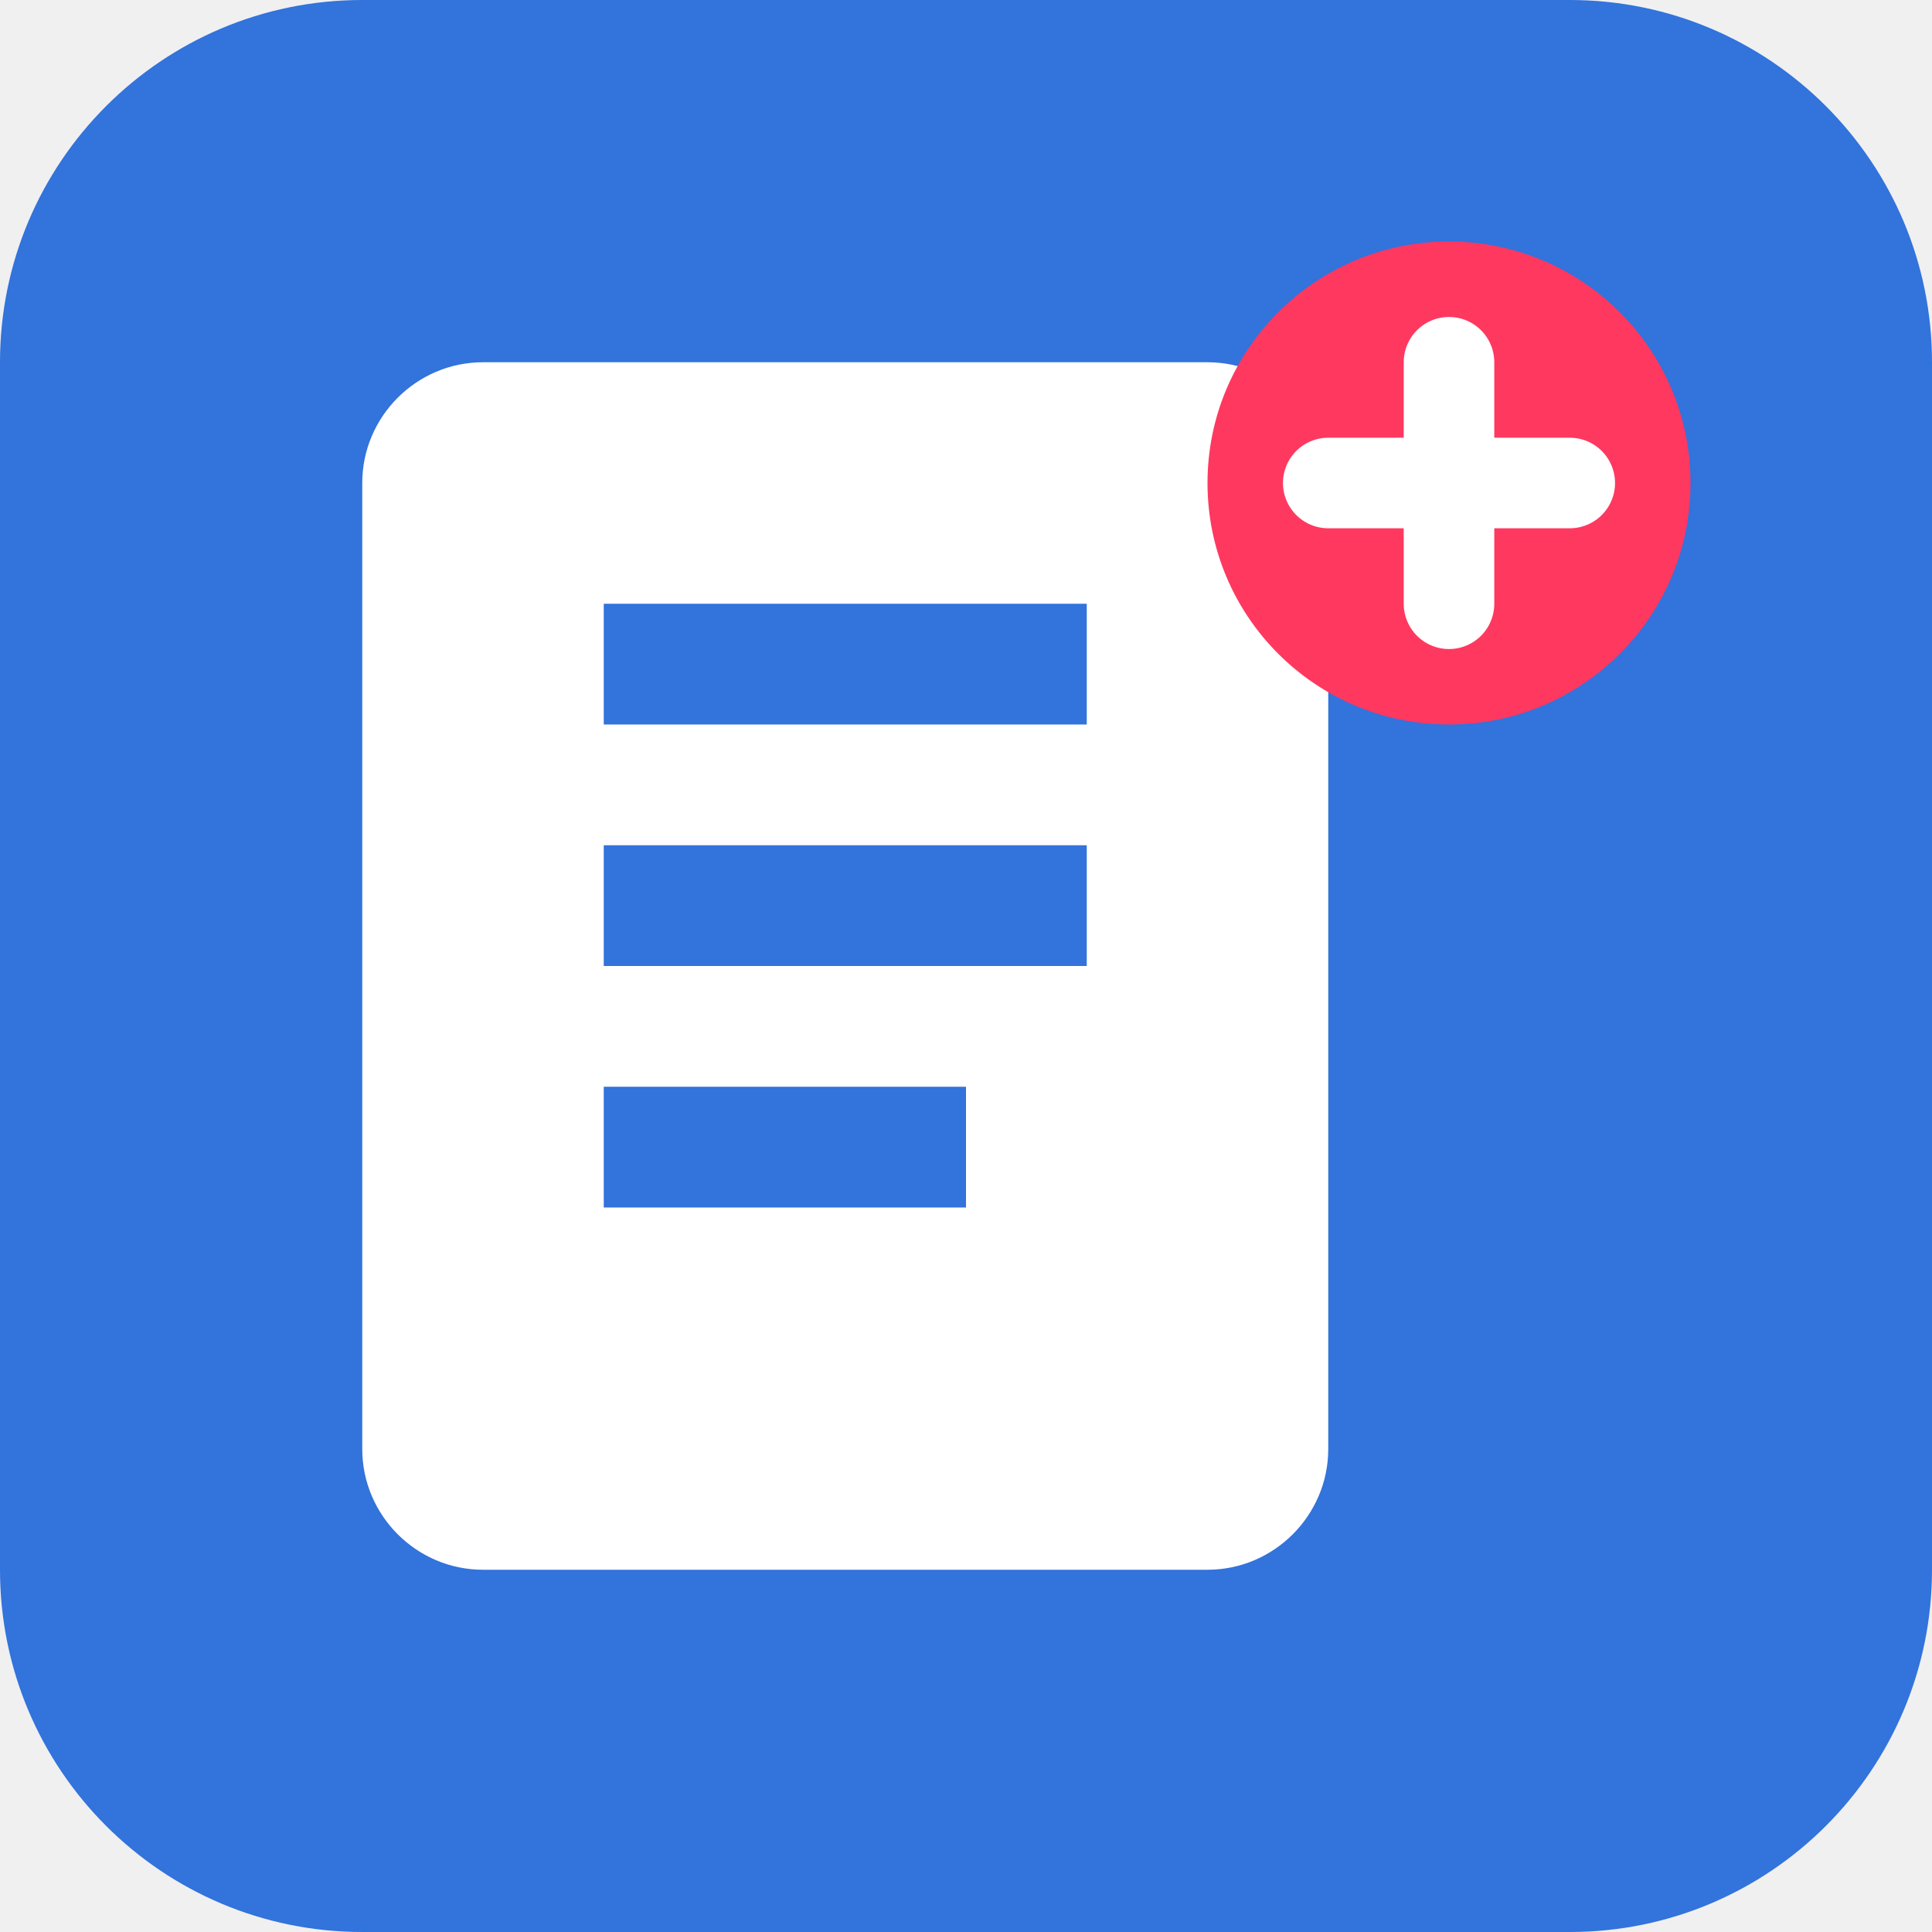
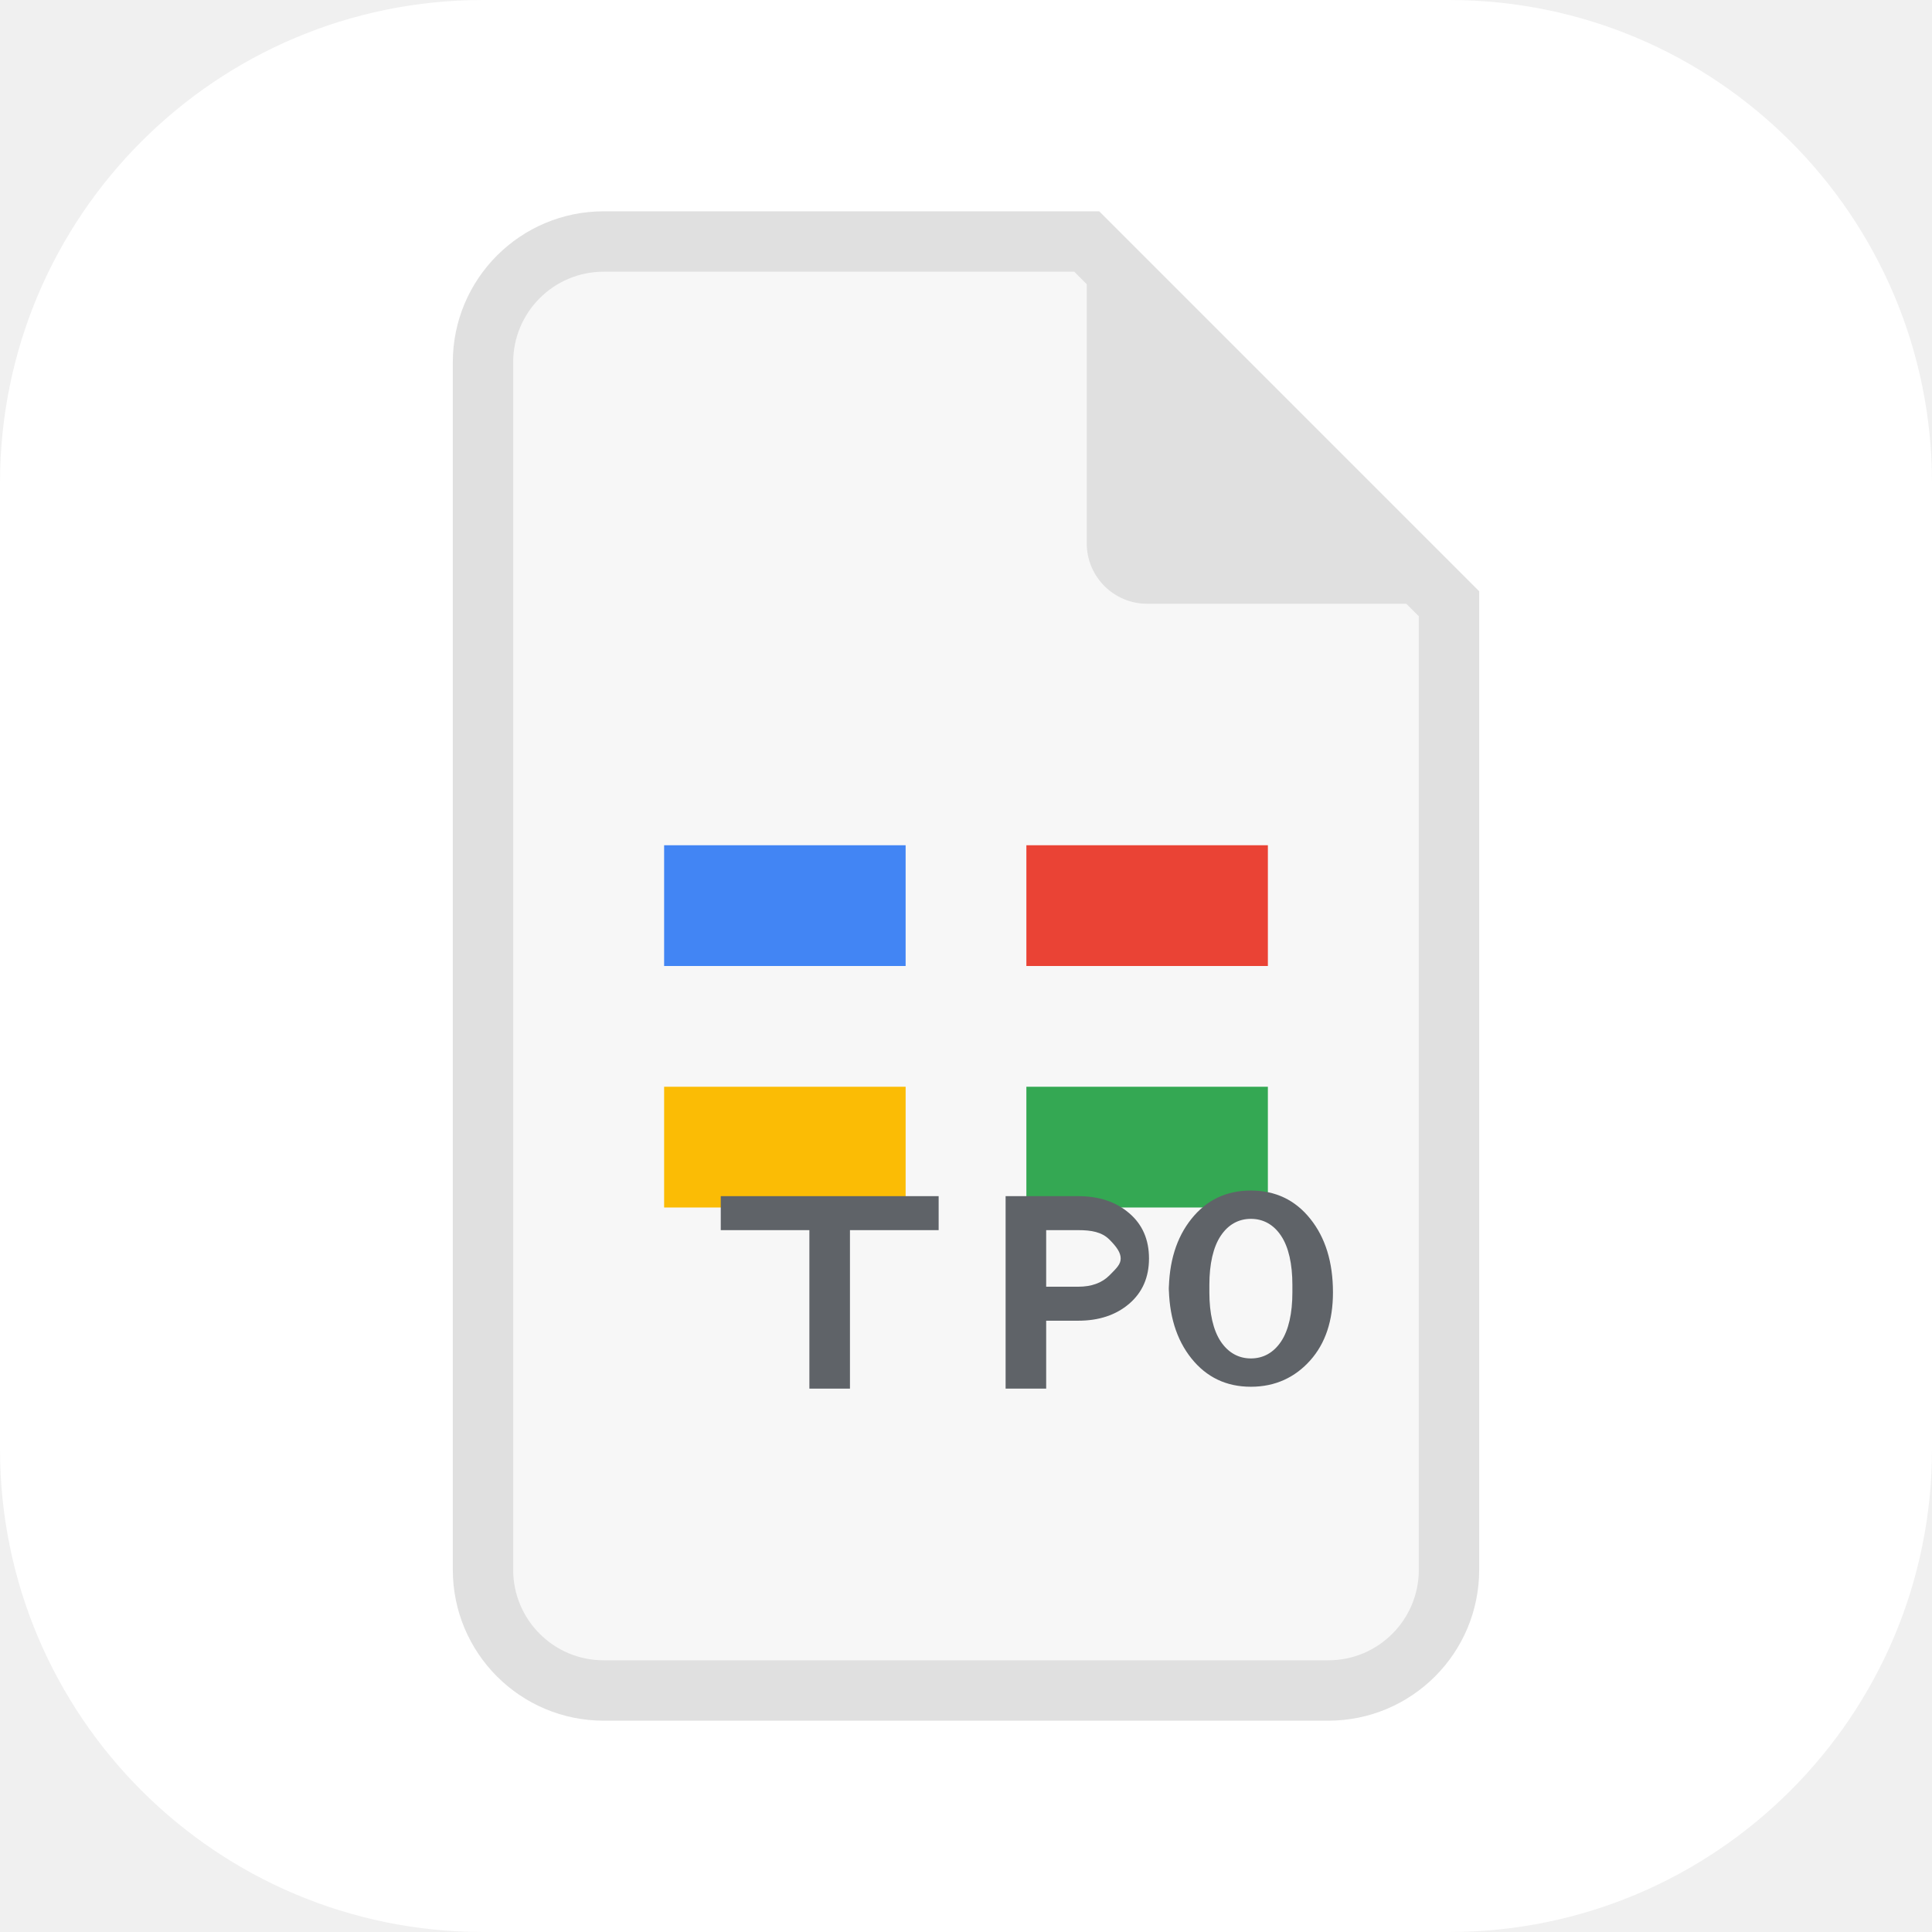
<svg xmlns="http://www.w3.org/2000/svg" viewBox="0 0 32 32" fill="none">
-   <rect width="32" height="32" rx="6" fill="#3273dc" />
-   <path d="M8 6h12c1.1 0 2 .9 2 2v16c0 1.1-.9 2-2 2H8c-1.1 0-2-.9-2-2V8c0-1.1.9-2 2-2z" fill="white" />
-   <path d="M10 10h8v2h-8v-2zM10 14h8v2h-8v-2zM10 18h6v2h-6v-2z" fill="#3273dc" />
-   <circle cx="24" cy="8" r="4" fill="#ff3860" />
-   <path d="M22 8h4M24 6v4" stroke="white" stroke-width="1.5" stroke-linecap="round" />
+   <rect width="32" height="32" rx="8" fill="white" />
+   <path d="M8 6C8 4.895 8.895 4 10 4H18L24 10V26C24 27.105 23.105 28 22 28H10C8.895 28 8 27.105 8 26V6Z" fill="#F7F7F7" stroke="#E0E0E0" />
+   <path d="M11 16L13 16L15 16L15 14L13 14L11 14L11 16Z" fill="#4285F4" />
+   <path d="M17 16L19 16L21 16L21 14L19 14L17 14L17 16Z" fill="#EA4335" />
+   <path d="M11 20L13 20L15 20L15 18L13 18L11 18L11 20Z" fill="#FBBC05" />
+   <path d="M17 20L19 20L21 20L21 18L19 18L17 18L17 20Z" fill="#34A853" />
+   <path d="M14.078 23H13.406V20.375H11.938V19.812H15.547V20.375H14.078V23Z" fill="#5F6368" />
+   <path d="M17.328 23H16.656V19.812H17.859C18.203 19.812 18.484 19.906 18.703 20.094C18.922 20.281 19.031 20.531 19.031 20.844C19.031 21.156 18.922 21.406 18.703 21.594C18.484 21.781 18.203 21.875 17.859 21.875H17.328V23ZM17.328 21.312H17.859C18.078 21.312 18.25 21.25 18.375 21.125C18.5 21 18.562 20.938 18.562 20.844C18.562 20.75 18.5 20.656 18.375 20.531C18.25 20.406 18.078 20.375 17.859 20.375H17.328V21.312Z" fill="#5F6368" />
+   <path d="M22.078 21.406C22.078 21.875 21.953 22.25 21.703 22.531C21.453 22.812 21.125 22.969 20.719 22.969C20.312 22.969 19.984 22.812 19.734 22.5C19.484 22.188 19.359 21.781 19.359 21.281V21.406C19.359 20.906 19.484 20.5 19.734 20.188C19.984 19.875 20.312 19.719 20.719 19.719C21.125 19.719 21.453 19.875 21.703 20.188C21.953 20.5 22.078 20.906 22.078 21.406ZM21.406 21.281C21.406 20.938 21.344 20.656 21.219 20.469C21.094 20.281 20.922 20.188 20.719 20.188C20.516 20.188 20.344 20.281 20.219 20.469C20.094 20.656 20.031 20.938 20.031 21.281V21.406C20.031 21.75 20.094 22.031 20.219 22.219C20.344 22.406 20.516 22.5 20.719 22.5C20.922 22.5 21.094 22.406 21.219 22.219C21.344 22.031 21.406 21.75 21.406 21.406V21.281Z" fill="#5F6368" />
+   <path d="M18 4L24 10H19C18.448 10 18 9.552 18 9V4Z" fill="#E0E0E0" />
</svg>
